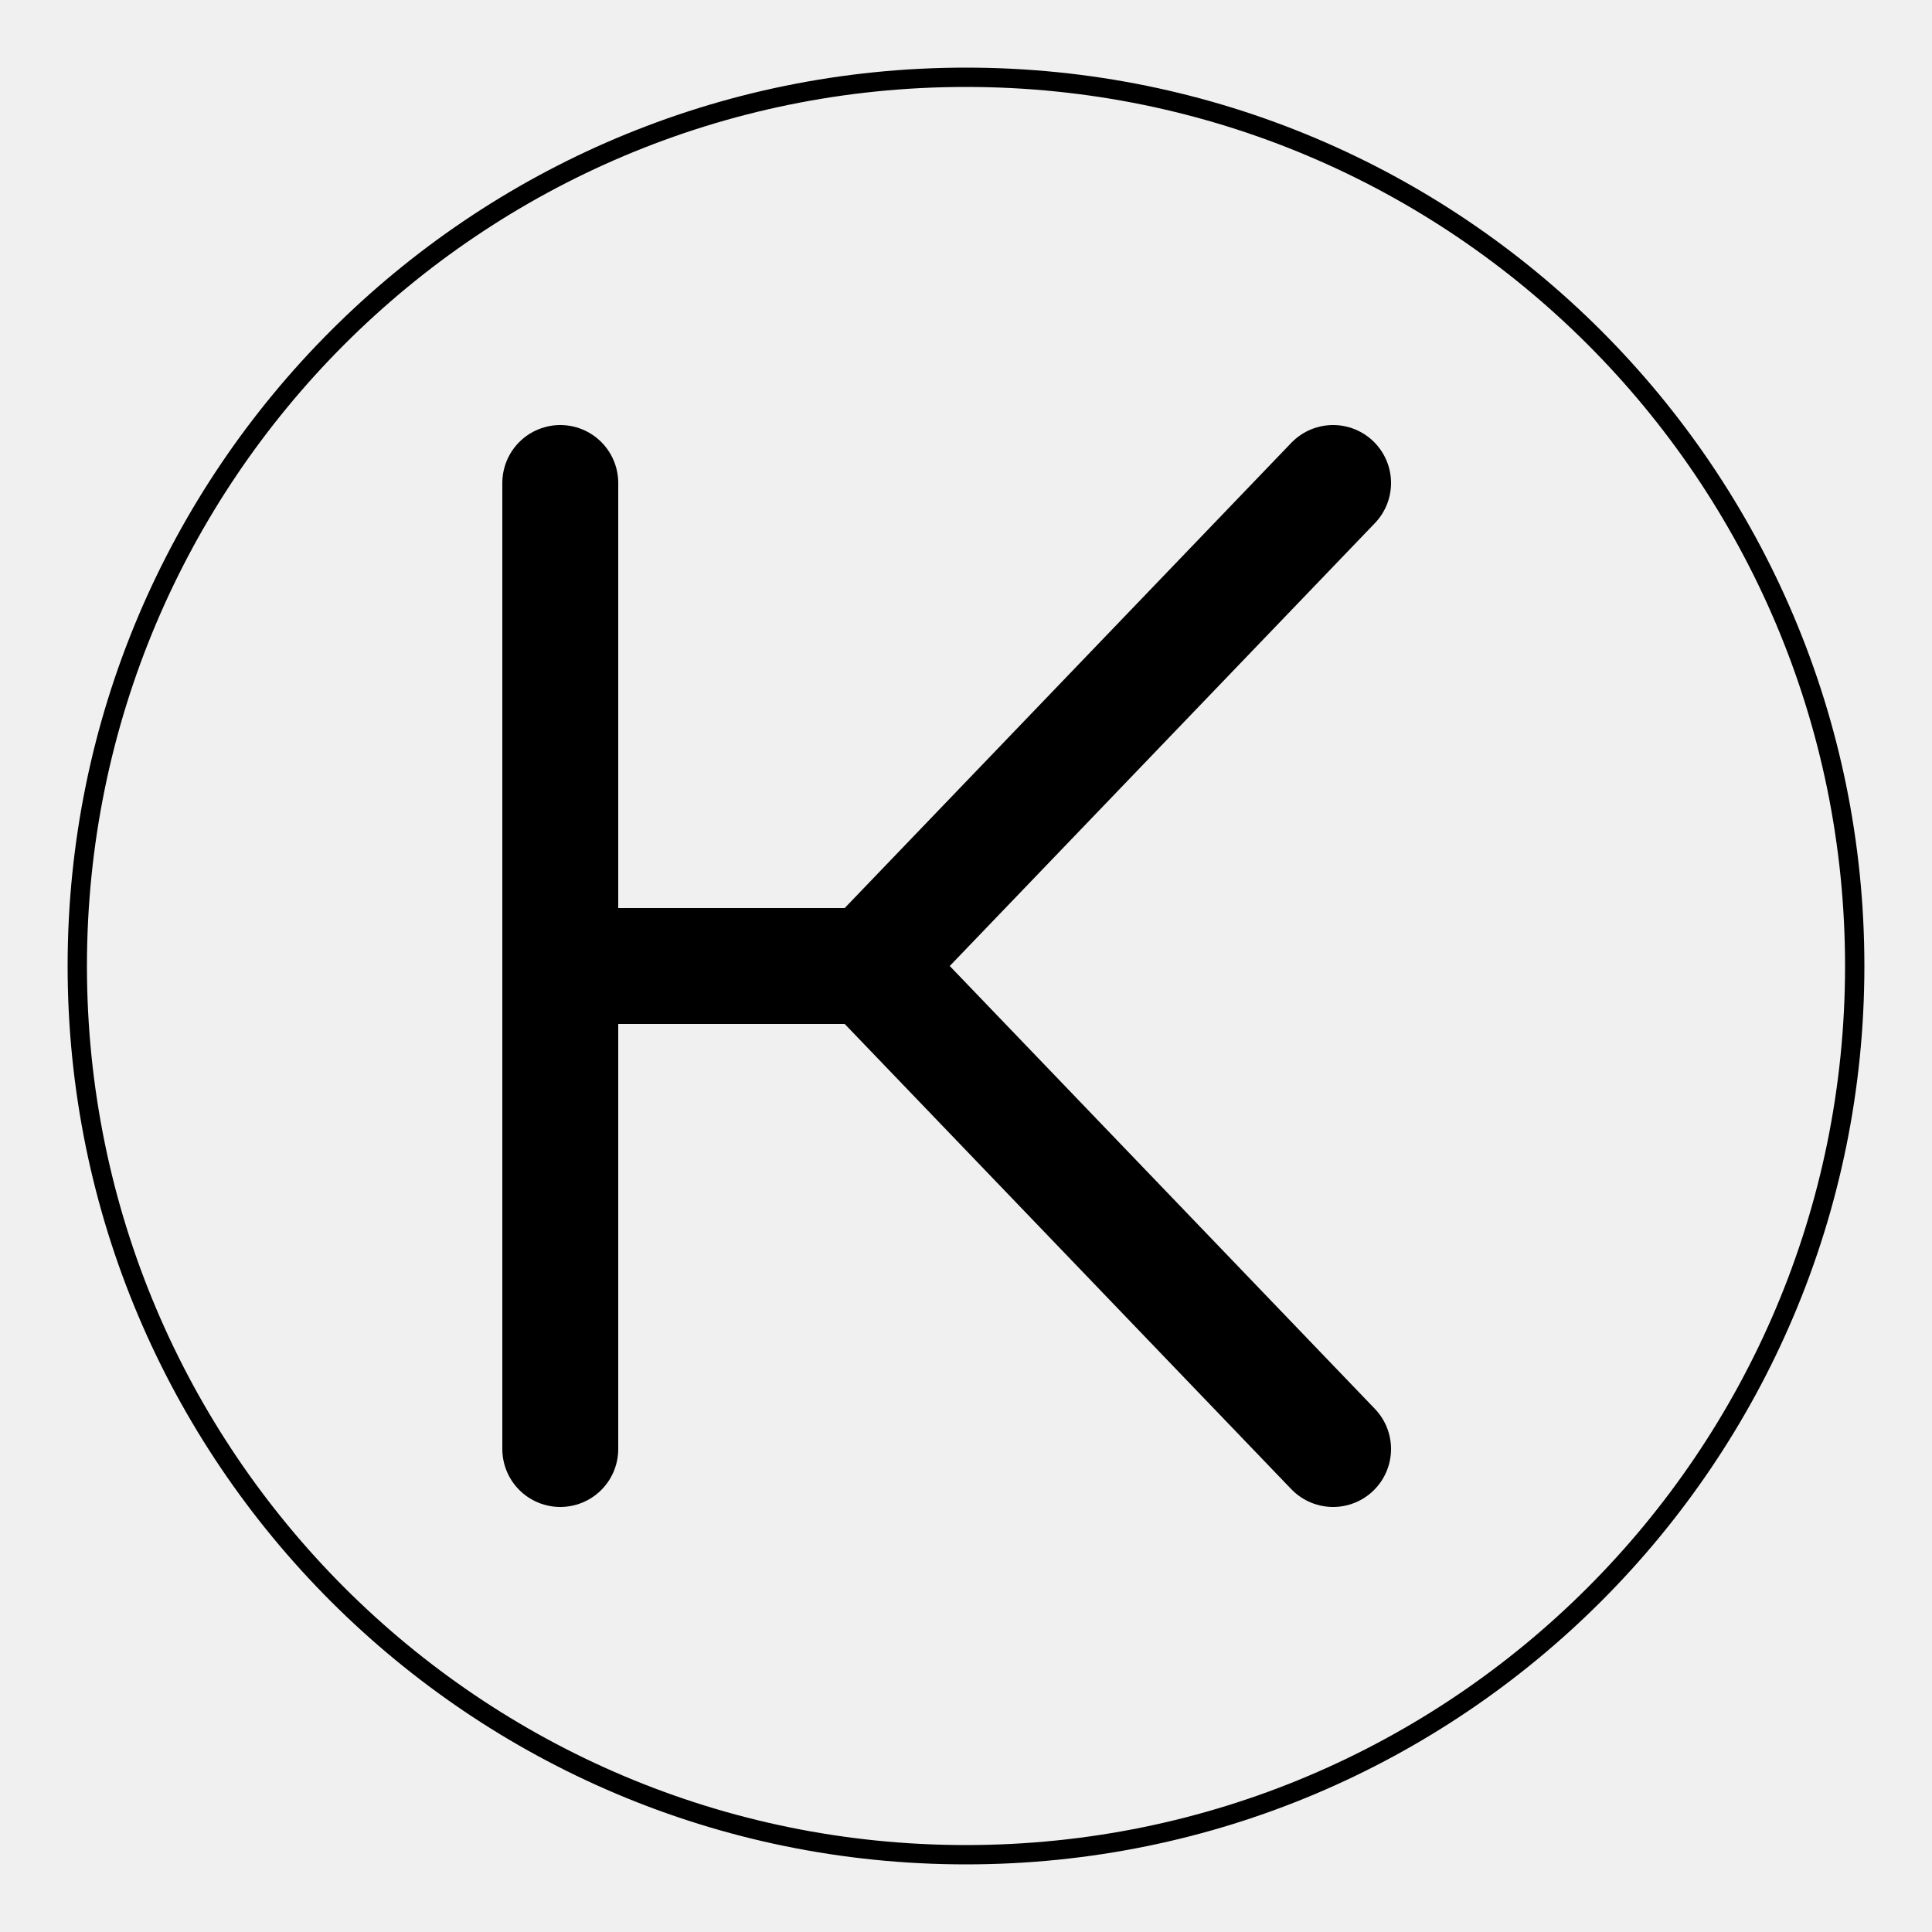
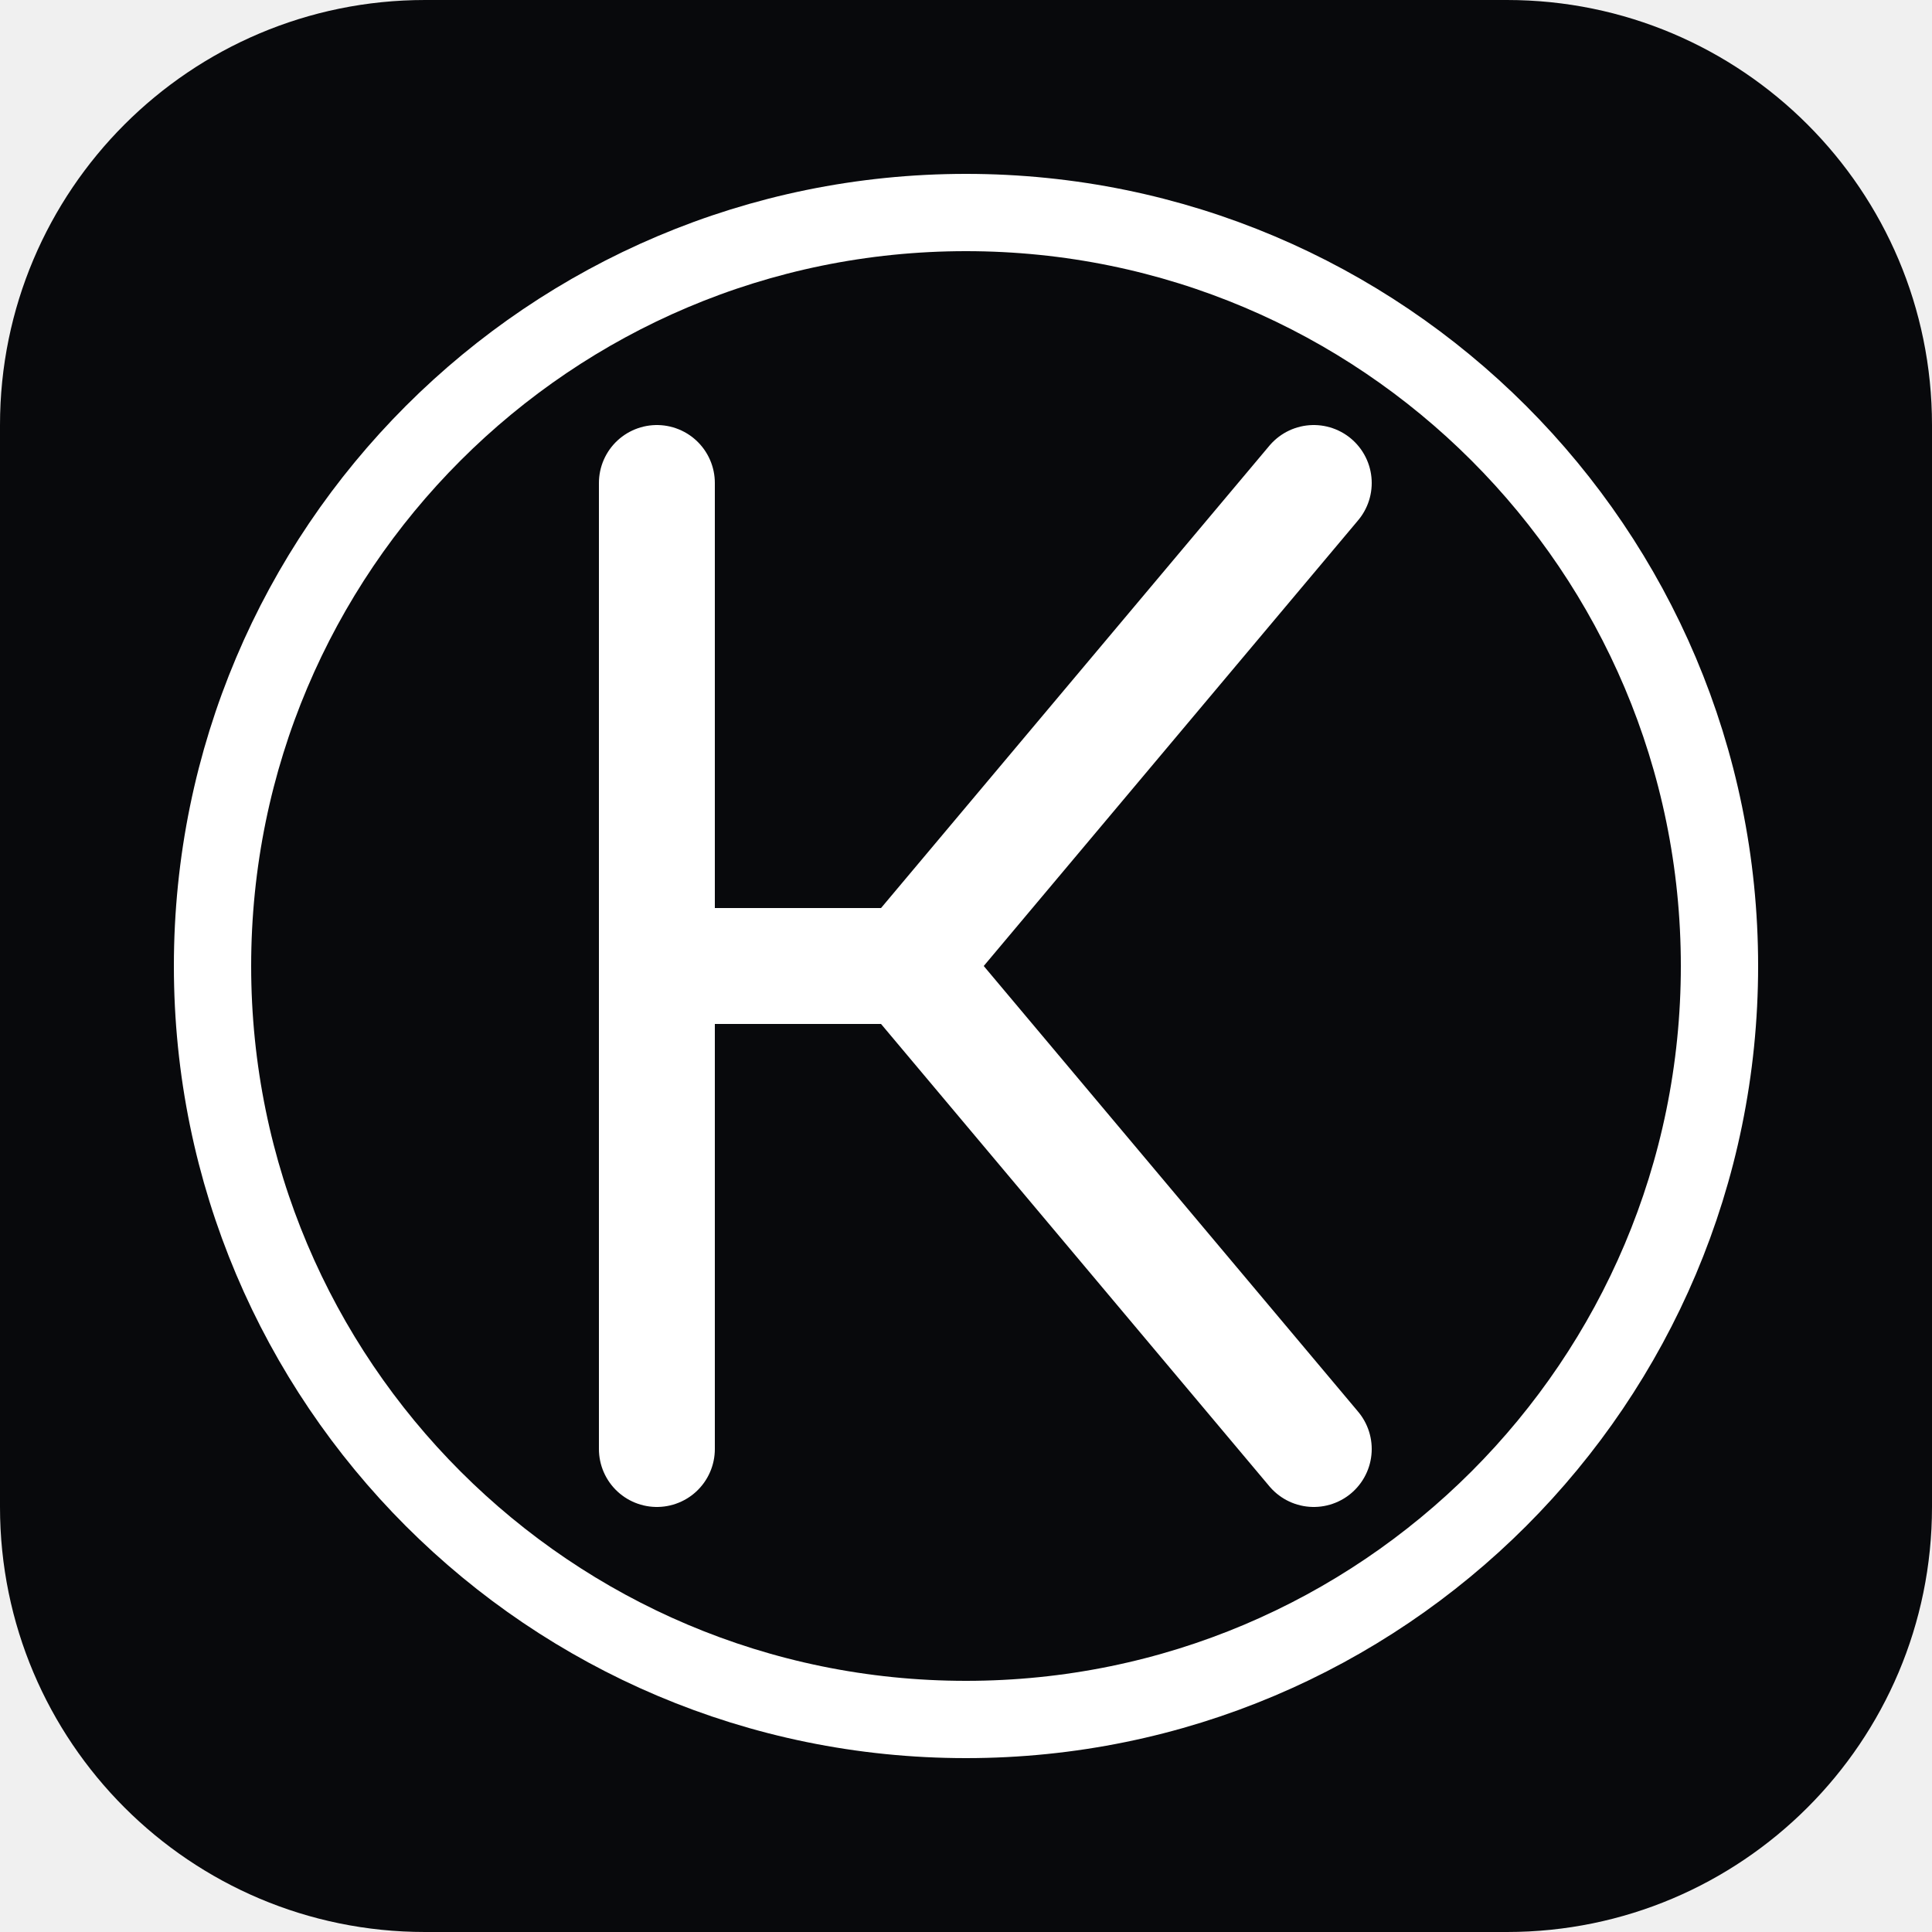
- <svg xmlns="http://www.w3.org/2000/svg" viewBox="0 0 100 100" role="img" aria-label="Korczak Technology">
-   <circle cx="50" cy="50" r="46" fill="none" stroke="currentColor" />
-   <path d="M29 25v50M29 50h16l24-25M45 50l24 25" fill="none" stroke="currentColor" stroke-width="6" stroke-linecap="round" stroke-linejoin="round" />
+ <svg xmlns="http://www.w3.org/2000/svg" viewBox="0 0 100 100" width="100" height="100">
+   <rect width="100" height="100" rx="22" fill="#08090c" />
+   <circle cx="50" cy="50" r="39" fill="none" stroke="#ffffff" stroke-width="4" />
+   <path d="M34 25v50M34 50h13l21-25M47 50l21 25" fill="none" stroke="#ffffff" stroke-width="6" stroke-linecap="round" stroke-linejoin="round" />
</svg>
